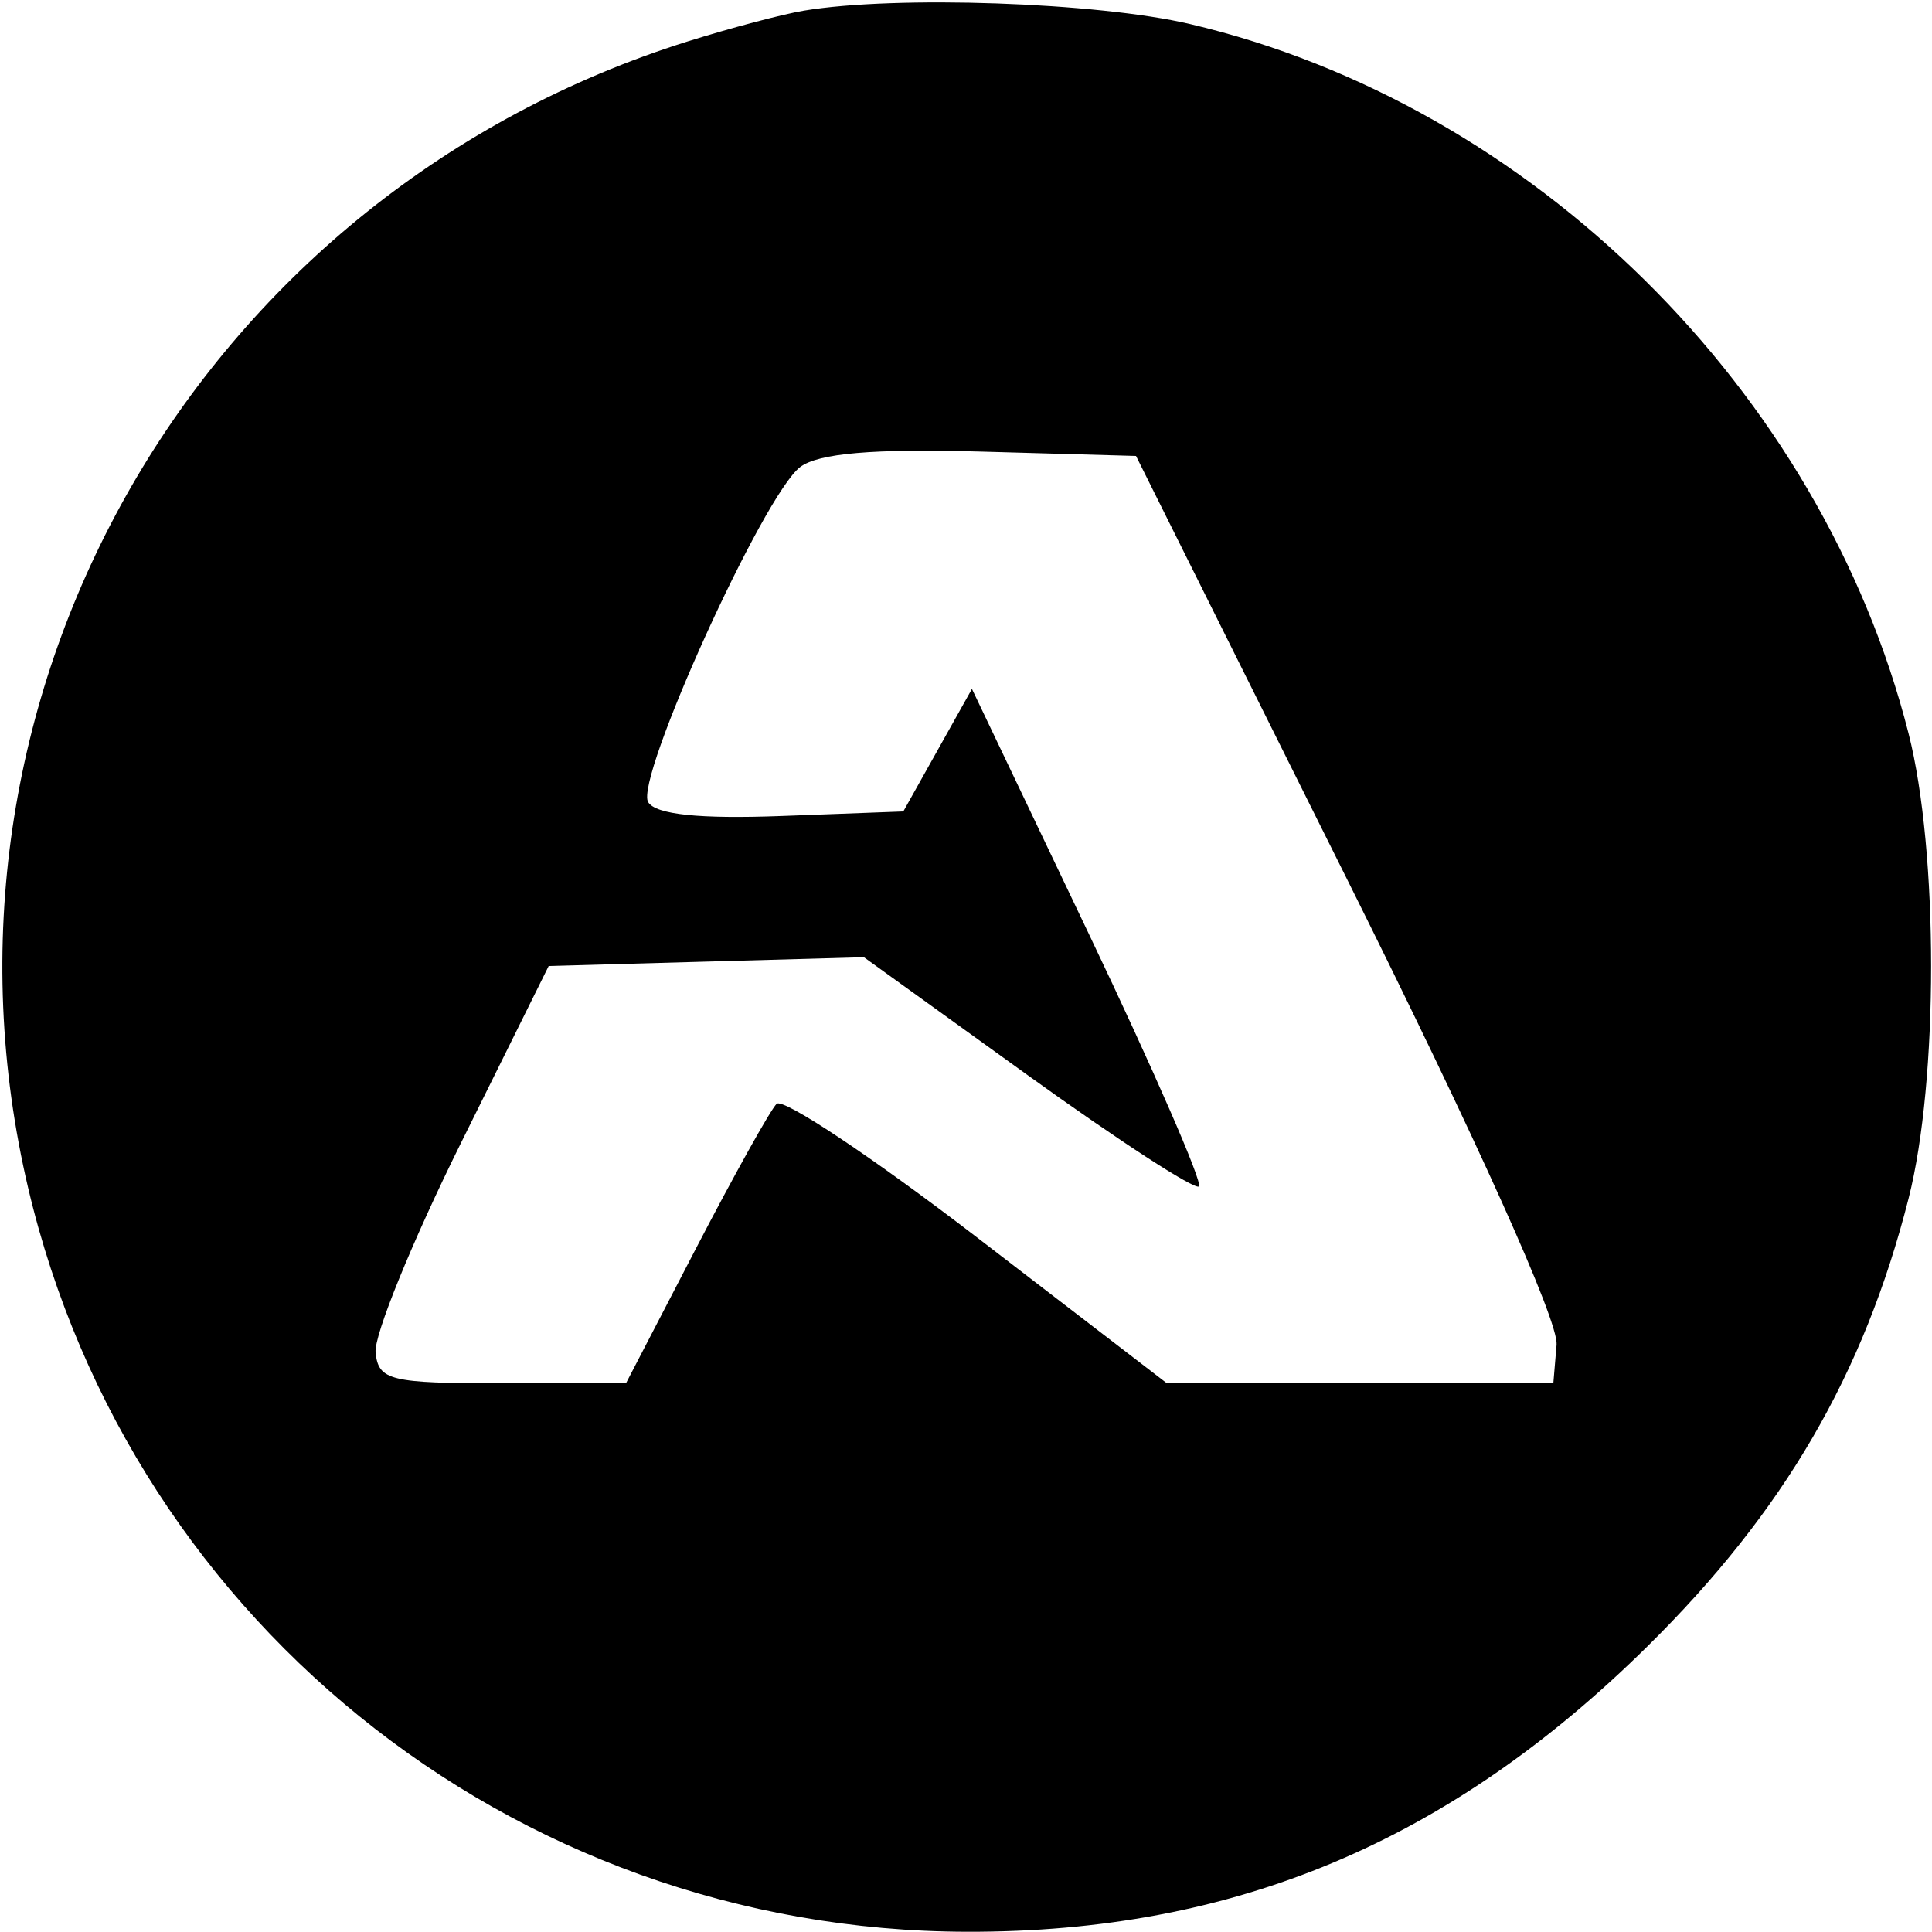
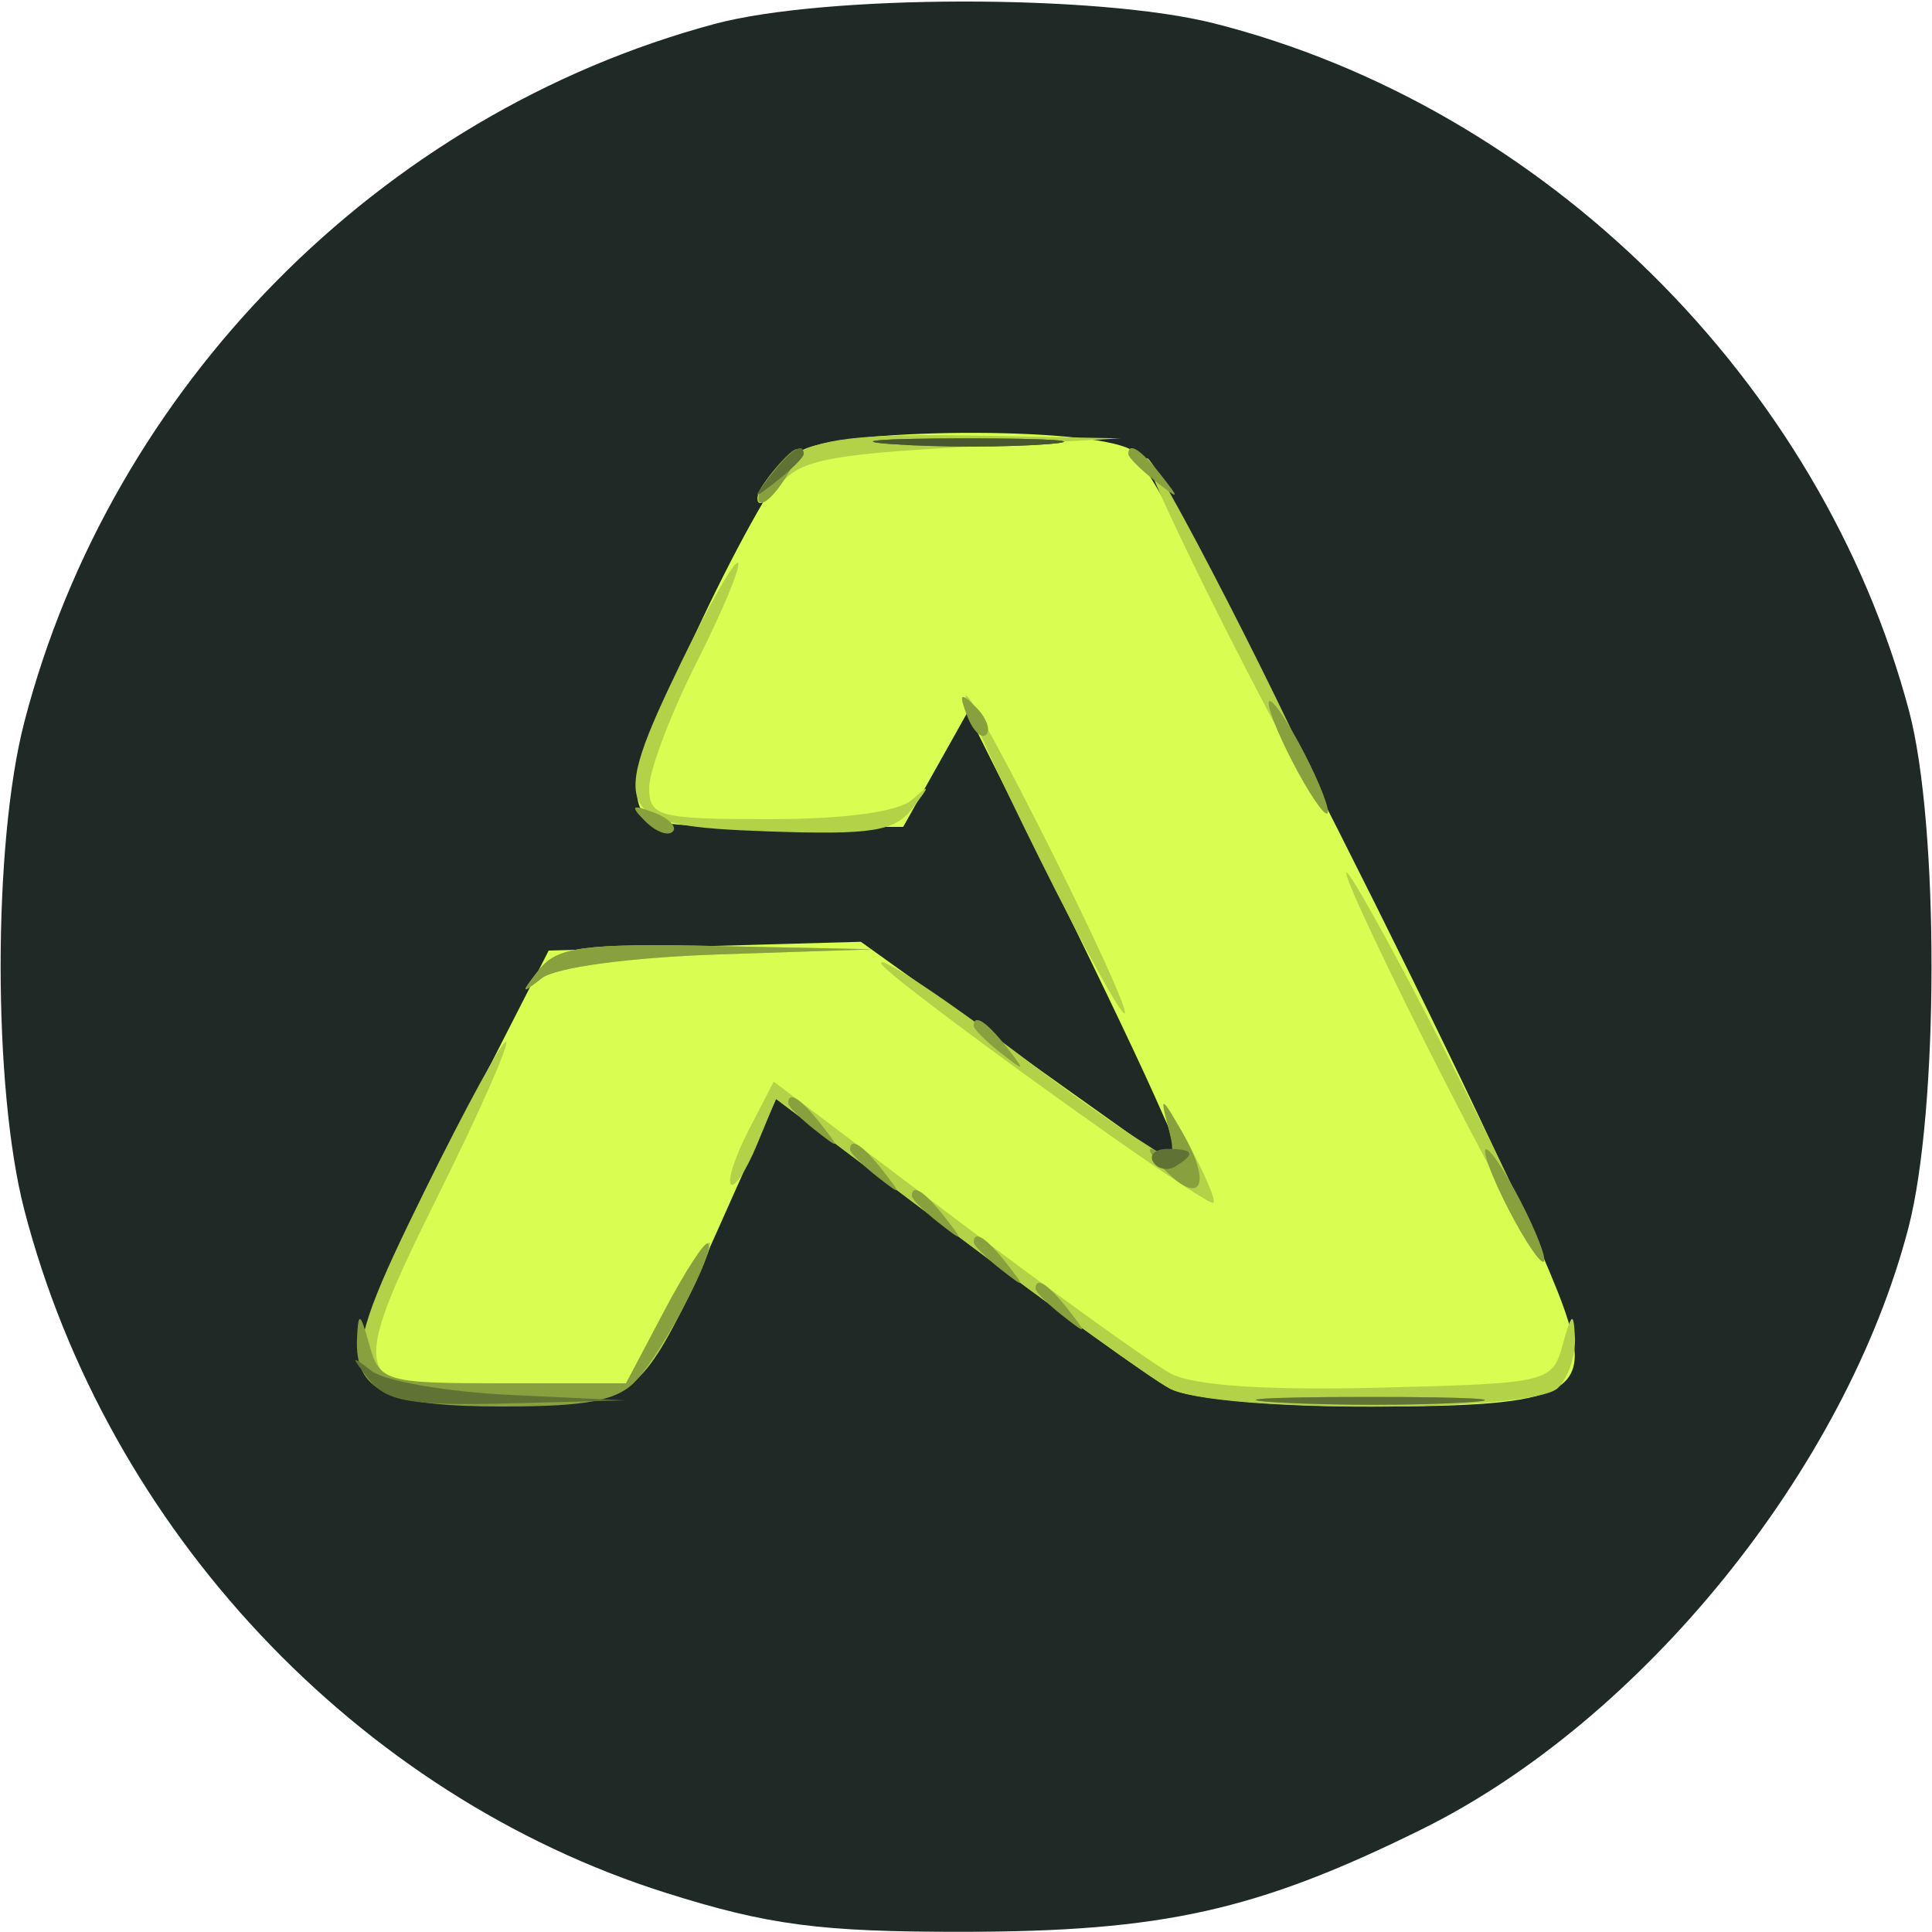
<svg xmlns="http://www.w3.org/2000/svg" width="125" height="125" viewBox="0 0 125 125" fill="none">
-   <path fill-rule="evenodd" clip-rule="evenodd" d="M52 0.691C50.625 0.921 47.25 1.815 44.5 2.678C13.405 12.432 -5.177 43.897 1.511 75.471C7.632 104.367 33 124.931 62.59 124.985C79.867 125.017 93.773 119.178 106.603 106.504C115.418 97.798 120.592 88.92 123.485 77.54C125.428 69.895 125.428 55.105 123.485 47.46C117.838 25.245 99.111 6.753 77 1.557C71.005 0.148 57.945 -0.304 52 0.691ZM87.211 57C95.574 73.773 100.84 85.475 100.711 87L100.5 89.5H88H75.5L63.246 80.087C56.507 74.91 50.657 71.009 50.246 71.418C49.836 71.828 47.475 76.064 45 80.831L40.5 89.5H32.5C25.233 89.5 24.482 89.317 24.3 87.5C24.19 86.4 26.665 80.325 29.8 74L35.5 62.5L45.697 62.216L55.895 61.931L66.506 69.574C72.342 73.777 77.321 77.012 77.572 76.762C77.822 76.511 74.62 69.166 70.455 60.439L62.884 44.572L60.664 48.536L58.444 52.5L50.559 52.795C45.251 52.994 42.433 52.701 41.937 51.899C41.038 50.443 49.4 32.006 51.771 30.218C52.956 29.324 56.504 29.021 63.485 29.218L73.5 29.5L87.211 57Z" fill="black" />
+   <path fill-rule="evenodd" clip-rule="evenodd" d="M46.209 1.556C24.616 7.368 7.204 24.989 1.57 46.731C-0.469 54.598 -0.469 70.403 1.57 78.27C6.926 98.941 23.093 116.152 43.087 122.468C49.693 124.554 53.073 124.998 62.302 124.988C75.251 124.974 81.338 123.615 91.978 118.359C106.249 111.31 119.407 95.053 123.472 79.448C125.449 71.857 125.472 53.367 123.515 46C117.842 24.655 99.913 6.919 78.54 1.509C71.035 -0.391 53.346 -0.365 46.209 1.556Z" fill="#1F2925" />
+   <path fill-rule="evenodd" clip-rule="evenodd" d="M51.71 29.25C49.328 31.031 40.846 48.924 41.202 51.416C41.477 53.34 42.149 53.5 49.968 53.5H58.436L60.515 49.795L62.593 46.09L67.439 55.795C70.104 61.133 73.357 67.901 74.668 70.836L77.051 76.173L73.776 73.852C71.974 72.575 67.169 69.146 63.098 66.232L55.697 60.933L45.598 61.217L35.5 61.5L29 74.24C21.068 89.788 21.17 90.356 31.975 90.796C40.924 91.161 41.461 90.743 46.458 79.53L50.214 71.1L61.857 79.886C68.261 84.718 74.483 89.196 75.684 89.836C76.963 90.517 82.406 91 88.812 91C101.67 91 103.194 90.191 101.122 84.462C97.791 75.248 74.955 30.046 73.142 29.076C70.302 27.556 53.797 27.69 51.71 29.25Z" fill="#004000" />
+   <path fill-rule="evenodd" clip-rule="evenodd" d="M51.71 29.25C49.328 31.031 40.846 48.924 41.202 51.416C41.477 53.34 42.149 53.5 49.968 53.5H58.436L60.515 49.795L62.593 46.09L67.439 55.795C70.104 61.133 73.357 67.901 74.668 70.836L77.051 76.173L73.776 73.852C71.974 72.575 67.169 69.146 63.098 66.232L55.697 60.933L45.598 61.217L35.5 61.5L29 74.24C21.068 89.788 21.17 90.356 31.975 90.796C40.924 91.161 41.461 90.743 46.458 79.53L50.214 71.1L61.857 79.886C68.261 84.718 74.483 89.196 75.684 89.836C76.963 90.517 82.406 91 88.812 91C101.67 91 103.194 90.191 101.122 84.462C97.791 75.248 74.955 30.046 73.142 29.076C70.302 27.556 53.797 27.69 51.71 29.25Z" fill="#D7FE51" />
+   <path fill-rule="evenodd" clip-rule="evenodd" d="M51.223 29.557C50 30.413 49 31.624 49 32.248C49 32.872 49.637 32.509 50.416 31.441C51.605 29.811 53.49 29.409 62.166 28.931L72.5 28.362L62.973 28.181C55.742 28.044 52.909 28.375 51.223 29.557ZM79.454 41.011C82.76 47.532 85.614 52.72 85.794 52.539C86.251 52.083 75.249 30.272 74.252 29.655C73.806 29.38 76.147 34.49 79.454 41.011ZM44.077 42.841C39.321 52.672 39.707 53.435 49.607 53.788C56.415 54.03 57.906 53.793 59.048 52.288C60.205 50.762 60.198 50.683 59.002 51.75C58.135 52.523 54.626 53 49.8 53C42.63 53 42 52.836 42 50.971C42 49.856 43.379 46.21 45.065 42.87C46.751 39.53 47.96 36.626 47.75 36.417C47.541 36.207 45.888 39.098 44.077 42.841ZM67.214 55.459C70.074 61.212 72.575 65.759 72.769 65.564C73.212 65.121 63.161 45 62.497 45C62.23 45 64.353 49.707 67.214 55.459ZM87.104 56.5C87.104 57.05 89.982 63.125 93.5 70C97.018 76.875 99.896 82.05 99.896 81.5C99.896 80.95 97.018 74.875 93.5 68C89.982 61.125 87.104 55.95 87.104 56.5ZM34.872 62.75C33.666 64.289 33.688 64.354 35.056 63.289C35.958 62.586 40.792 61.939 46.556 61.748L56.5 61.419L46.372 61.209C37.758 61.031 36.04 61.261 34.872 62.75ZM57 62.316C57 62.968 78.133 78.202 78.507 77.82C78.678 77.644 77.944 75.925 76.875 74C75.522 71.564 75.134 71.245 75.597 72.951L76.262 75.402L73.381 73.548C71.797 72.529 68.925 70.495 67 69.03C61.503 64.845 57 61.822 57 62.316ZM27.47 77.06C21.316 89.569 21.577 90.372 31.947 90.796C40.052 91.127 41.148 90.59 44.073 84.857C47.007 79.105 46.325 78.818 43.226 84.5L40.499 89.5L32.734 89.792C22.545 90.176 22.309 89.495 28.392 77.249C30.983 72.035 32.942 67.609 32.747 67.413C32.551 67.218 30.177 71.559 27.47 77.06ZM48.456 73.085C47.574 74.79 47.05 76.383 47.292 76.625C47.533 76.867 48.287 75.721 48.968 74.078L50.204 71.093L61.852 79.882C68.258 84.717 74.483 89.196 75.684 89.836C78.667 91.426 99.204 91.396 100.8 89.8C101.46 89.14 101.955 87.677 101.9 86.55C101.817 84.833 101.688 84.907 101.107 87C100.426 89.454 100.206 89.505 89.202 89.783C81.897 89.967 77.209 89.649 75.746 88.869C74.51 88.211 68.226 83.692 61.78 78.828L50.06 69.984L48.456 73.085Z" fill="#B2D247" />
+   <path fill-rule="evenodd" clip-rule="evenodd" d="M57.784 28.738C60.689 28.941 65.189 28.939 67.784 28.734C70.378 28.528 68 28.363 62.5 28.365C57 28.368 54.878 28.536 57.784 28.738ZM49.98 30.524C49.284 31.362 48.909 32.242 49.145 32.479C49.382 32.715 50.125 32.03 50.796 30.955C52.248 28.63 51.764 28.375 49.98 30.524ZM73 29.378C73 29.585 73.787 30.373 74.75 31.128C76.336 32.371 76.371 32.336 75.128 30.75C73.821 29.084 73 28.555 73 29.378ZM62.564 46.293C62.94 47.279 63.499 47.834 63.807 47.526C64.115 47.219 63.808 46.412 63.124 45.733C62.136 44.753 62.022 44.868 62.564 46.293ZM82.084 45.5C82.084 46.05 82.946 48.075 84 50C85.054 51.925 85.916 53.05 85.916 52.5C85.916 51.95 85.054 49.925 84 48C82.946 46.075 82.084 44.95 82.084 45.5ZM41.733 53.124C42.412 53.808 43.219 54.115 43.526 53.807C43.834 53.499 43.279 52.94 42.293 52.564C40.868 52.022 40.753 52.136 41.733 53.124ZM34.872 62.75C33.666 64.289 33.688 64.354 35.056 63.289C35.958 62.586 40.792 61.939 46.556 61.748L56.5 61.419L46.372 61.209C37.758 61.031 36.04 61.261 34.872 62.75ZM63 66.378C63 66.585 63.788 67.373 64.75 68.128C66.336 69.371 66.371 69.336 65.128 67.75C63.821 66.084 63 65.555 63 66.378ZM51 71.378C51 71.585 51.788 72.373 52.75 73.128C54.336 74.371 54.371 74.336 53.128 72.75C51.821 71.084 51 70.555 51 71.378ZM75.571 72.875C76.064 74.695 75.897 75.071 74.857 74.484C74.111 74.063 74.277 74.542 75.226 75.55C77.65 78.121 78.474 76.735 76.542 73.338C75.157 70.905 75.019 70.839 75.571 72.875ZM55 74.378C55 74.585 55.788 75.373 56.75 76.128C58.336 77.371 58.371 77.336 57.128 75.75C55.821 74.084 55 73.555 55 74.378ZM96.084 74.5C96.084 75.05 96.946 77.075 98 79C99.054 80.925 99.916 82.05 99.916 81.5C99.916 80.95 99.054 78.925 98 77C96.946 75.075 96.084 73.95 96.084 74.5ZM59 77.378C59 77.585 59.788 78.373 60.75 79.128C62.336 80.371 62.371 80.336 61.128 78.75C59.821 77.084 59 76.555 59 77.378ZM42.977 84.81L40.5 89.5H32.545C24.912 89.5 24.562 89.399 23.895 87C23.312 84.906 23.183 84.833 23.1 86.55C22.931 90.029 24.991 91 32.545 91C38.099 91 40.032 90.61 41.224 89.25C43.061 87.155 46.291 80.957 45.801 80.467C45.61 80.277 44.339 82.231 42.977 84.81ZM63 80.378C63 80.585 63.788 81.373 64.75 82.128C66.336 83.371 66.371 83.336 65.128 81.75C63.821 80.084 63 79.555 63 80.378ZM67 83.378C67 83.585 67.787 84.373 68.75 85.128C70.336 86.371 70.371 86.336 69.128 84.75C67.821 83.084 67 82.555 67 83.378ZM82.789 90.741C86.248 90.937 91.648 90.936 94.789 90.738C97.93 90.54 95.1 90.38 88.5 90.382C81.9 90.384 79.33 90.546 82.789 90.741Z" fill="#86A13D" />
+   <path fill-rule="evenodd" clip-rule="evenodd" d="M57.784 28.738C60.689 28.941 65.189 28.939 67.784 28.734C70.378 28.528 68 28.363 62.5 28.365C57 28.368 54.878 28.536 57.784 28.738ZM49.872 30.75C48.629 32.336 48.664 32.371 50.25 31.128C51.212 30.373 52 29.585 52 29.378C52 28.555 51.179 29.084 49.872 30.75ZM74.613 75.183C74.902 75.65 75.557 75.774 76.069 75.457C77.377 74.649 77.23 74.333 75.544 74.333C74.743 74.333 74.324 74.716 74.613 75.183ZM23.872 89.25C24.994 90.68 26.641 90.964 32.872 90.801L40.5 90.603L33.045 90.253C28.944 90.061 24.894 89.363 24.045 88.702C22.689 87.647 22.668 87.714 23.872 89.25ZM82.789 90.741C86.248 90.937 91.648 90.936 94.789 90.738C97.93 90.54 95.1 90.38 88.5 90.382C81.9 90.384 79.33 90.546 82.789 90.741Z" fill="#5F7434" />
+   <path fill-rule="evenodd" clip-rule="evenodd" d="M57.784 28.738C60.689 28.941 65.189 28.939 67.784 28.734C70.378 28.528 68 28.363 62.5 28.365C57 28.368 54.878 28.536 57.784 28.738Z" fill="#47572E" />
</svg>
